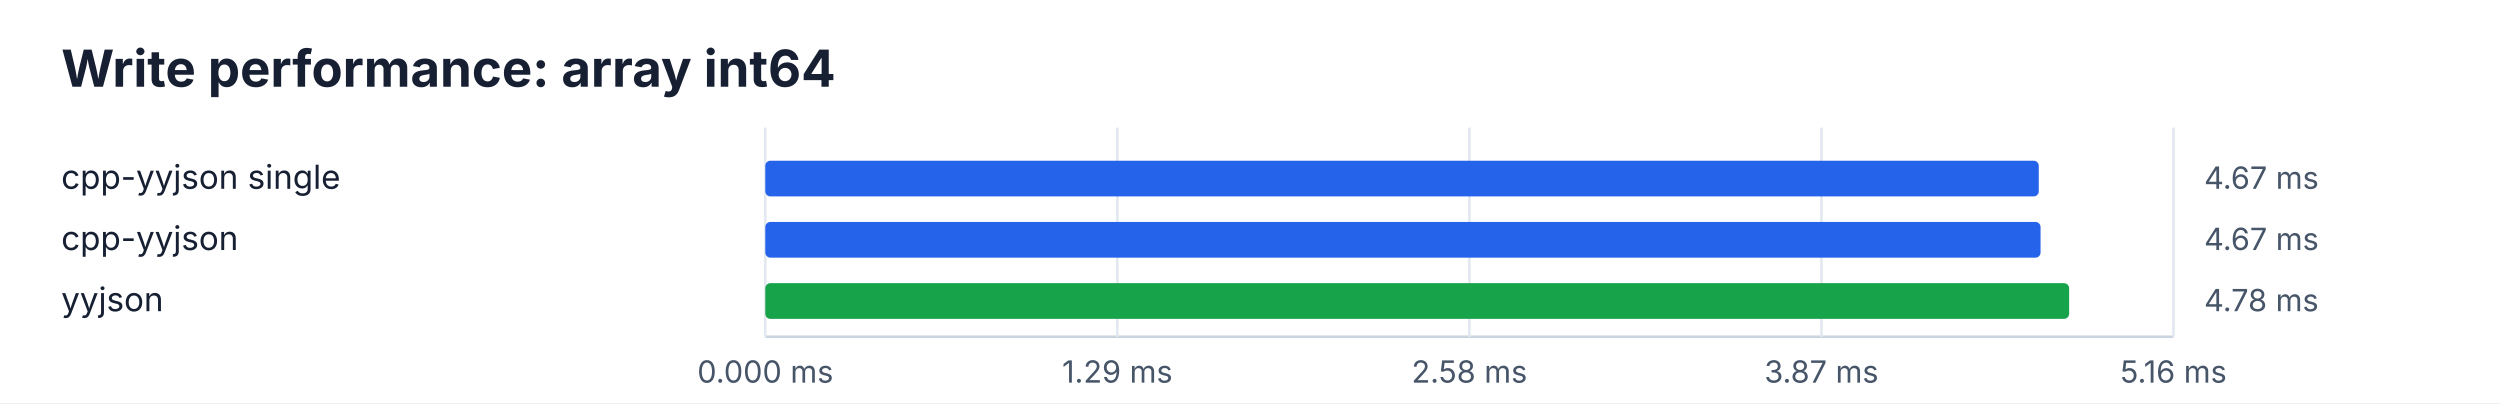
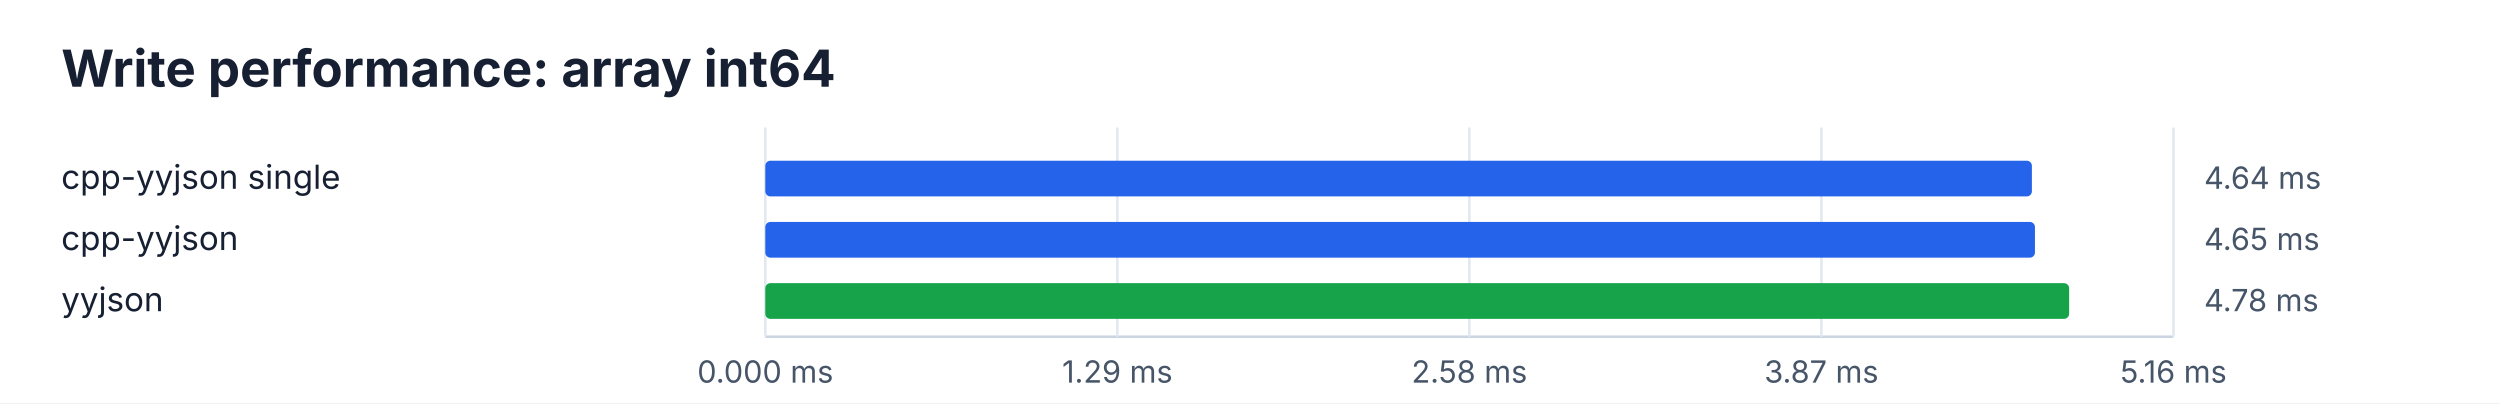
<svg xmlns="http://www.w3.org/2000/svg" width="980" height="158" viewBox="0 0 980 158">
  <rect width="100%" height="100%" fill="#ffffff" />
  <style>text{font-family:ui-sans-serif,system-ui,-apple-system,BlinkMacSystemFont,"Segoe UI",sans-serif;fill:#172033}.title{font-size:20px;font-weight:700}.heading{font-size:13px;font-weight:600;fill:#334155}.label{font-size:13px}.value{font-size:12px;fill:#475569}.axis{stroke:#cbd5e1;stroke-width:1}.grid{stroke:#e2e8f0;stroke-width:1}</style>
  <text x="24" y="34" class="title">Write performance: array int64</text>
  <line x1="300" y1="132" x2="852" y2="132" class="axis" />
  <line x1="300.0" y1="50" x2="300.0" y2="132" class="grid" />
  <text x="300.0" y="150" class="value" text-anchor="middle">0.000 ms</text>
  <line x1="438.0" y1="50" x2="438.0" y2="132" class="grid" />
  <text x="438.0" y="150" class="value" text-anchor="middle">1.29 ms</text>
  <line x1="576.0" y1="50" x2="576.0" y2="132" class="grid" />
  <text x="576.0" y="150" class="value" text-anchor="middle">2.58 ms</text>
  <line x1="714.0" y1="50" x2="714.0" y2="132" class="grid" />
  <text x="714.0" y="150" class="value" text-anchor="middle">3.87 ms</text>
  <line x1="852.0" y1="50" x2="852.0" y2="132" class="grid" />
  <text x="852.0" y="150" class="value" text-anchor="middle">5.16 ms</text>
  <text x="24" y="74" class="label">cpp-yyjson single</text>
-   <rect x="300" y="63" width="499.2" height="14" rx="2" fill="#2563eb" />
-   <text x="864" y="74" class="value">4.67 ms</text>
+   <rect x="300" y="63" width="496.5" height="14" rx="2" fill="#2563eb" />
+   <text x="864" y="74" class="value">4.64 ms</text>
  <text x="24" y="98" class="label">cpp-yyjson</text>
-   <rect x="300" y="87" width="499.9" height="14" rx="2" fill="#2563eb" />
-   <text x="864" y="98" class="value">4.67 ms</text>
+   <rect x="300" y="87" width="497.7" height="14" rx="2" fill="#2563eb" />
+   <text x="864" y="98" class="value">4.65 ms</text>
  <text x="24" y="122" class="label">yyjson</text>
  <rect x="300" y="111" width="511.1" height="14" rx="2" fill="#16a34a" />
  <text x="864" y="122" class="value">4.78 ms</text>
</svg>
